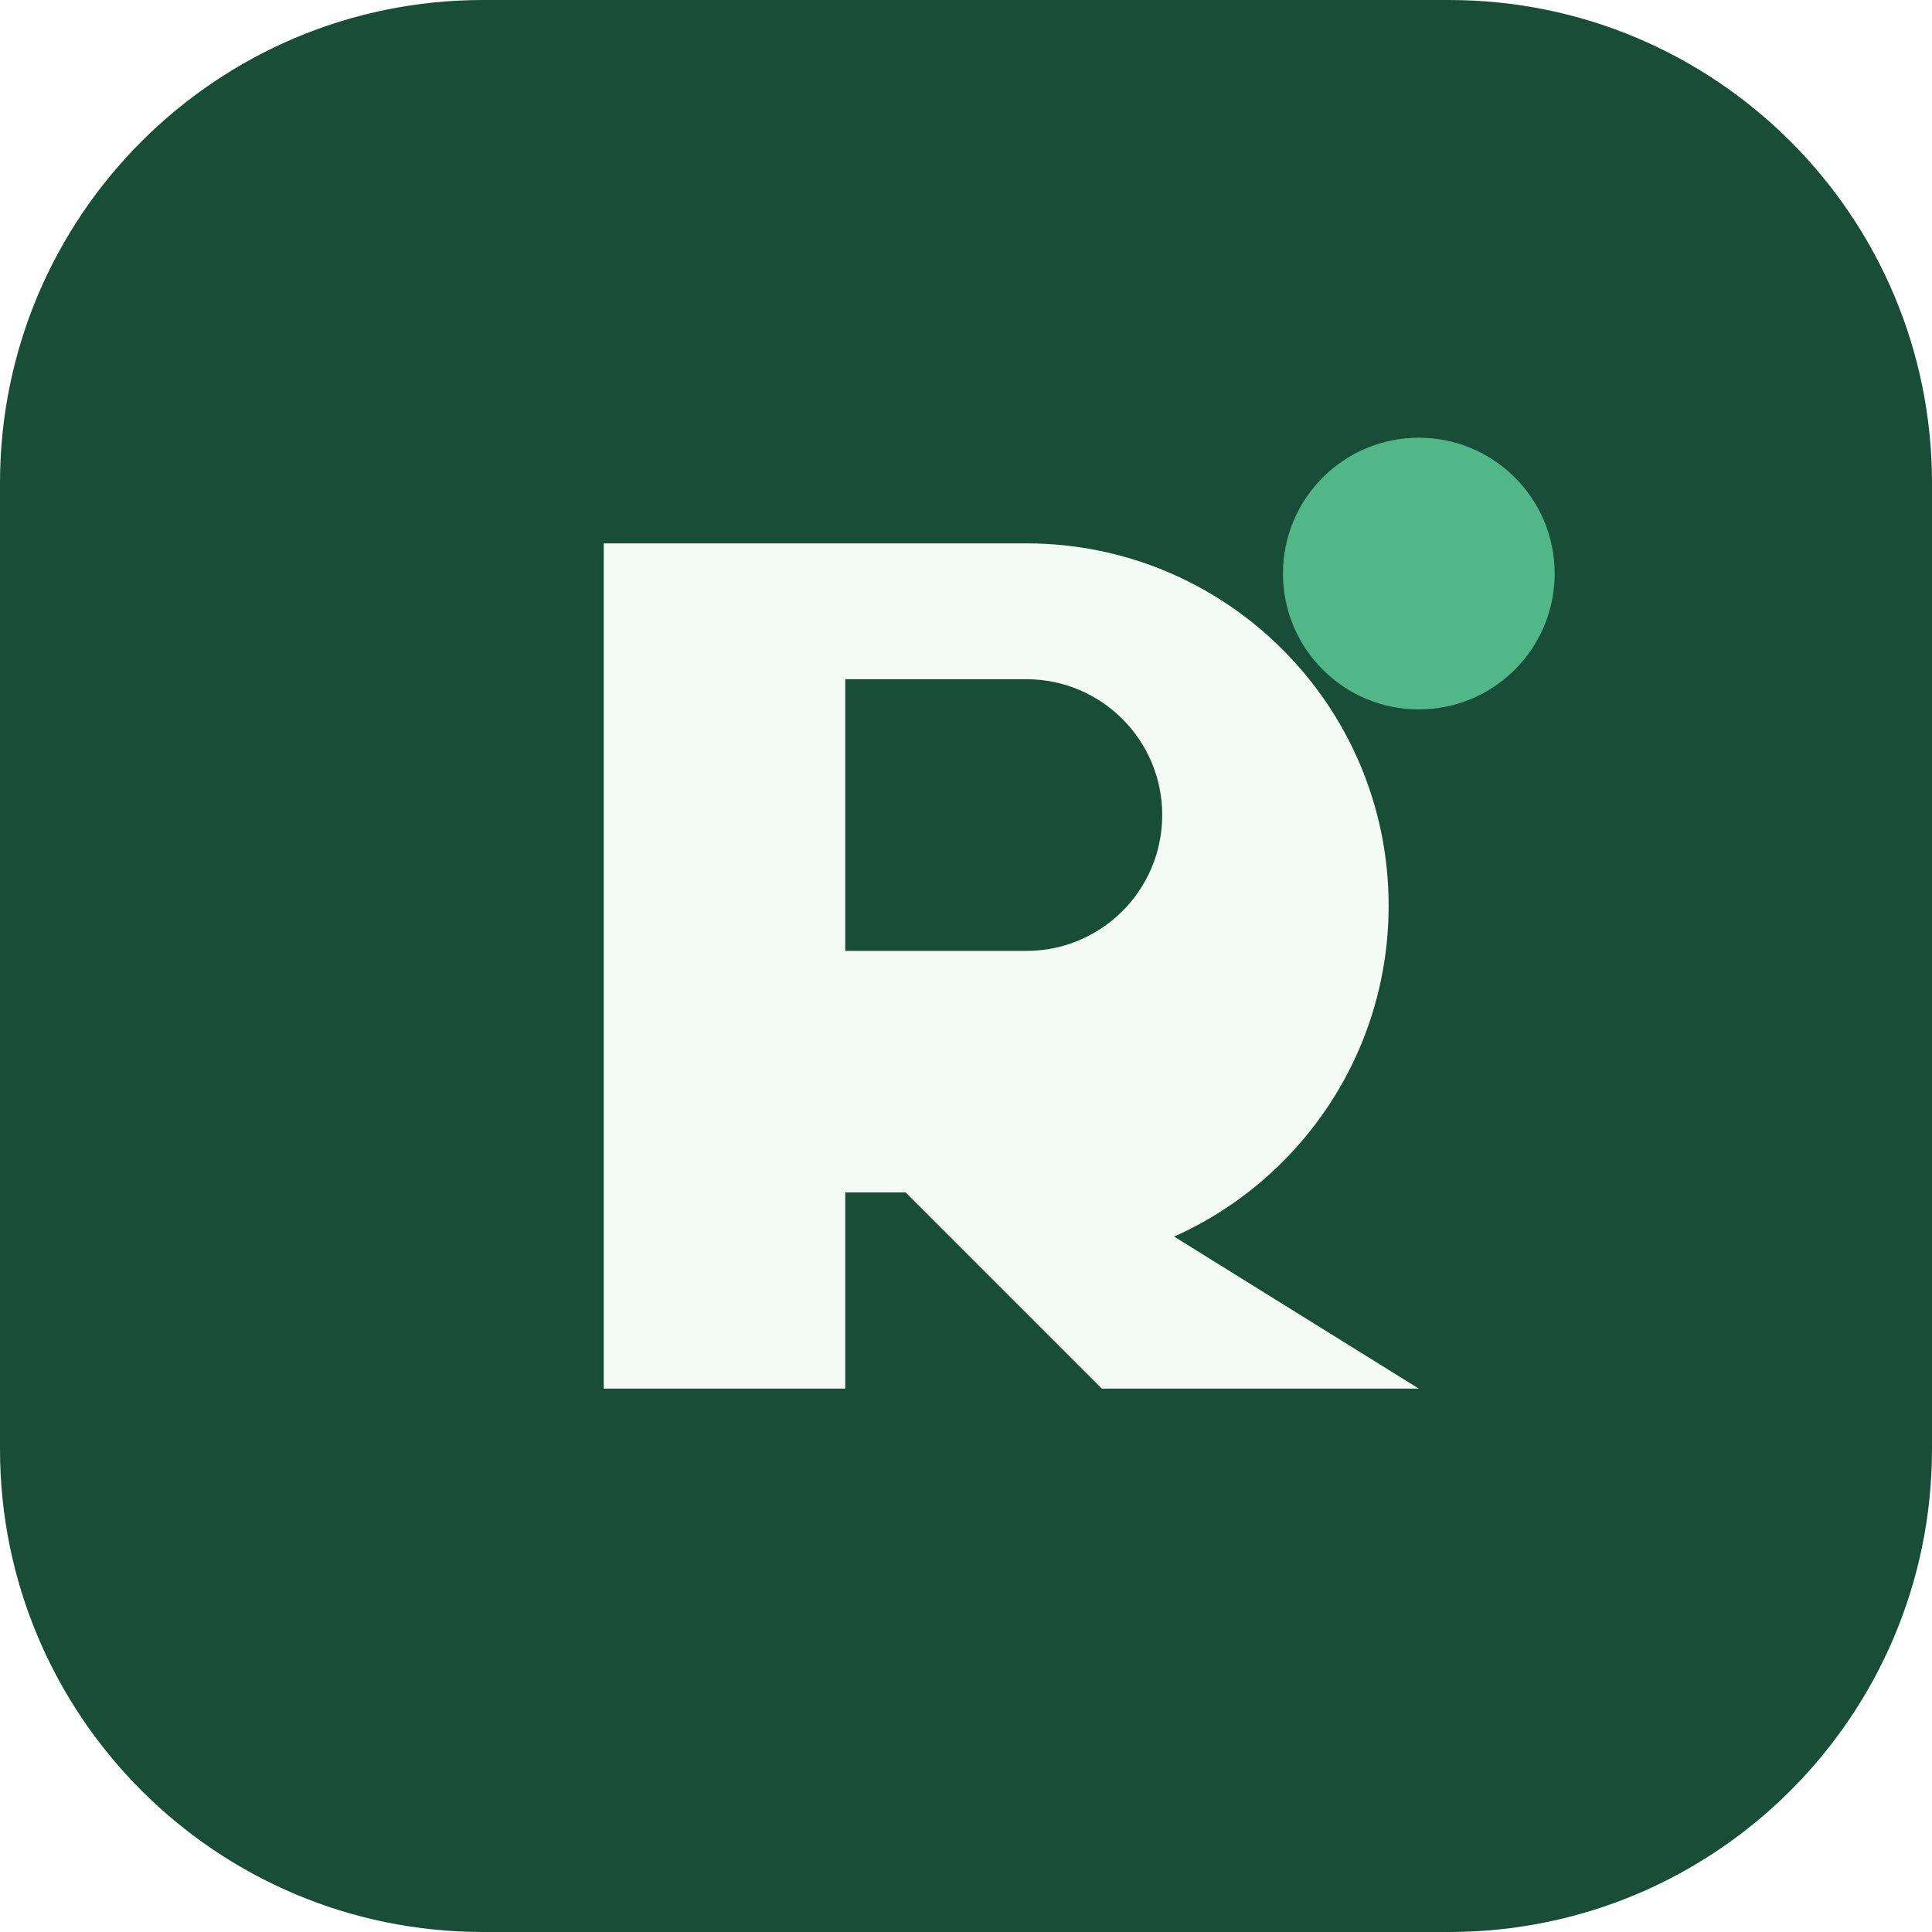
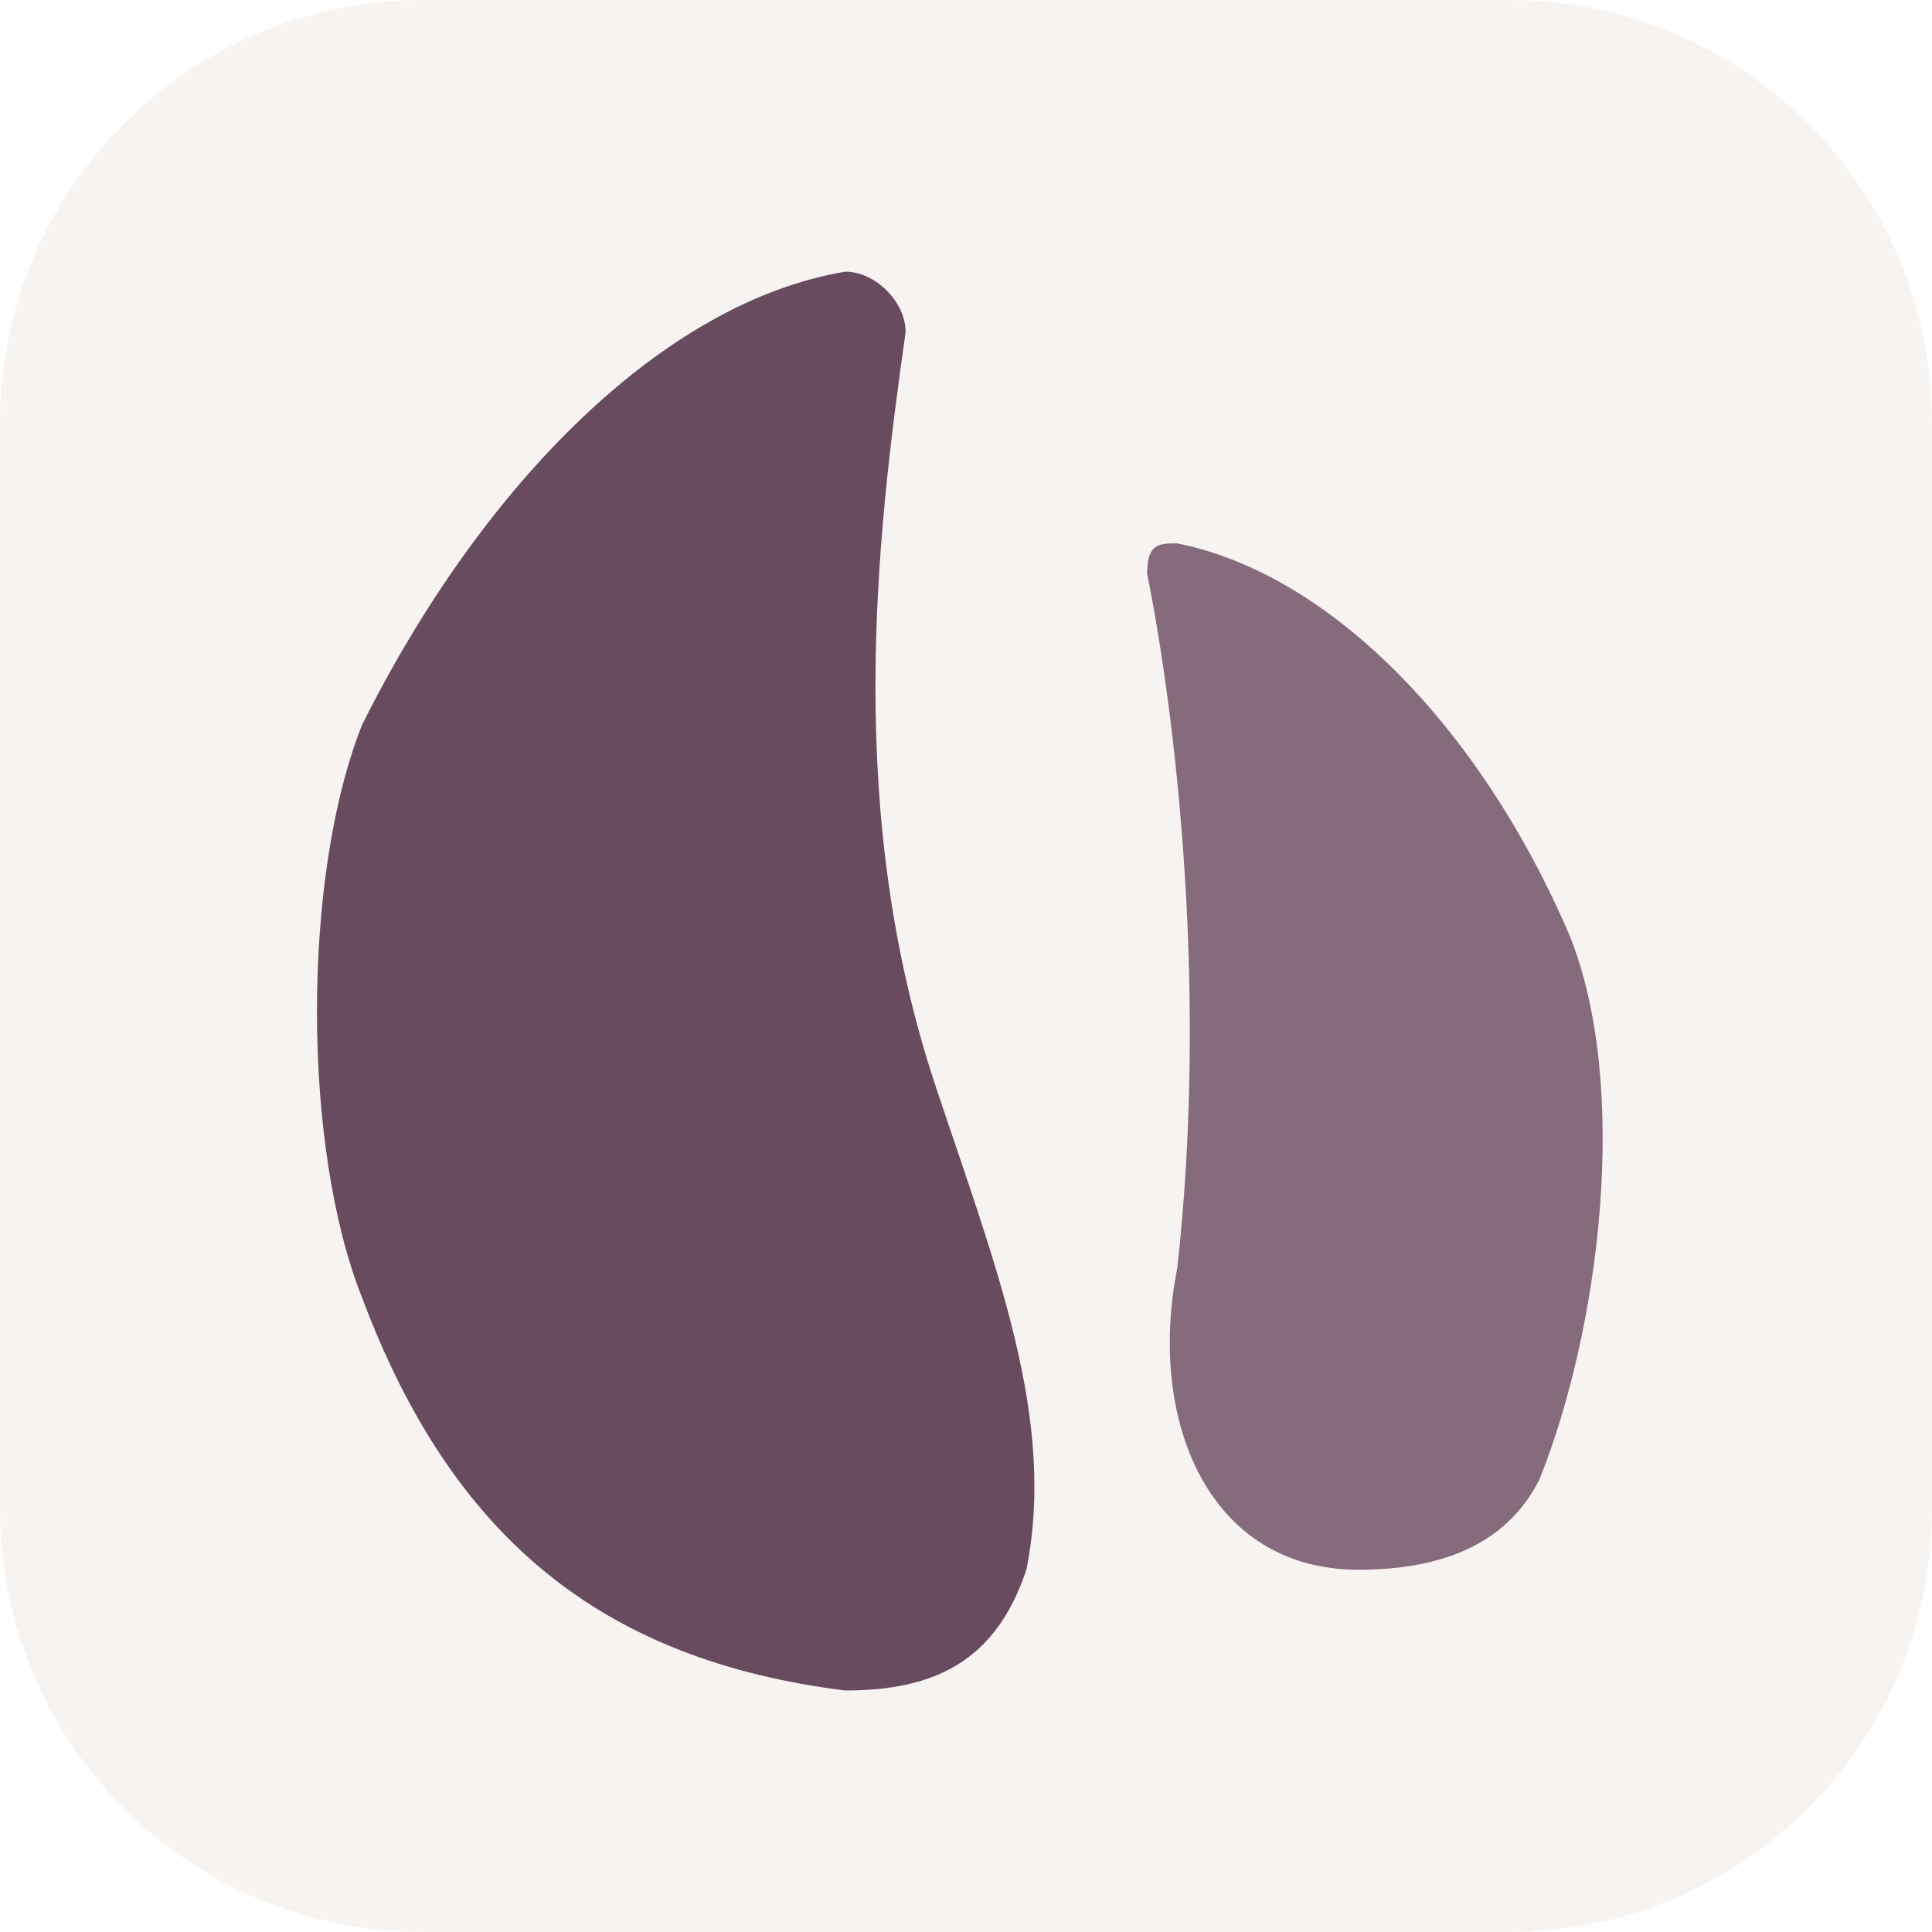
- <svg xmlns="http://www.w3.org/2000/svg" viewBox="0 0 64 64" role="img" aria-label="ReFeel">
-   <rect width="64" height="64" rx="16" fill="#184e38" />
-   <path d="M20 46V18h14c6.627 0 12 5.373 12 12 0 4.887-2.915 9.094-7.106 10.963L47 46H36.5l-6.5-6.5H28v6.5H20zm8-14.5h6c2.485 0 4.5-2.015 4.5-4.5s-2.015-4.5-4.5-4.5H28v9z" fill="#f4faf6" />
-   <circle cx="47" cy="19" r="4.5" fill="#52b788" />
+ <svg xmlns="http://www.w3.org/2000/svg" viewBox="0 0 32 32" fill="none">
+   <rect width="32" height="32" rx="7" fill="#F7F3F0" />
+   <path d="M 6 12 C 8 8, 11 5, 14 4.5 C 14.5 4.5, 15 5, 15 5.5 C 14.5 9, 14 13.5, 15.5 18 C 16.5 21, 17.5 23.5, 17 26 C 16.5 27.5, 15.5 28, 14 28 C 10 27.5, 7.5 25.5, 6 21.5 C 5 19, 5 14.5, 6 12 Z" fill="#684B5E" />
+   <path d="M 19.5 9 C 22 9.5, 24.5 12, 26 15.5 C 27 18, 26.5 22, 25.5 24.5 C 25 25.5, 24 26, 22.5 26 C 20 26, 19 23.5, 19.5 21 C 20 16.5, 19.5 12, 19 9.5 C 19 9, 19.2 9, 19.5 9 Z" fill="#866B7C" />
</svg>
